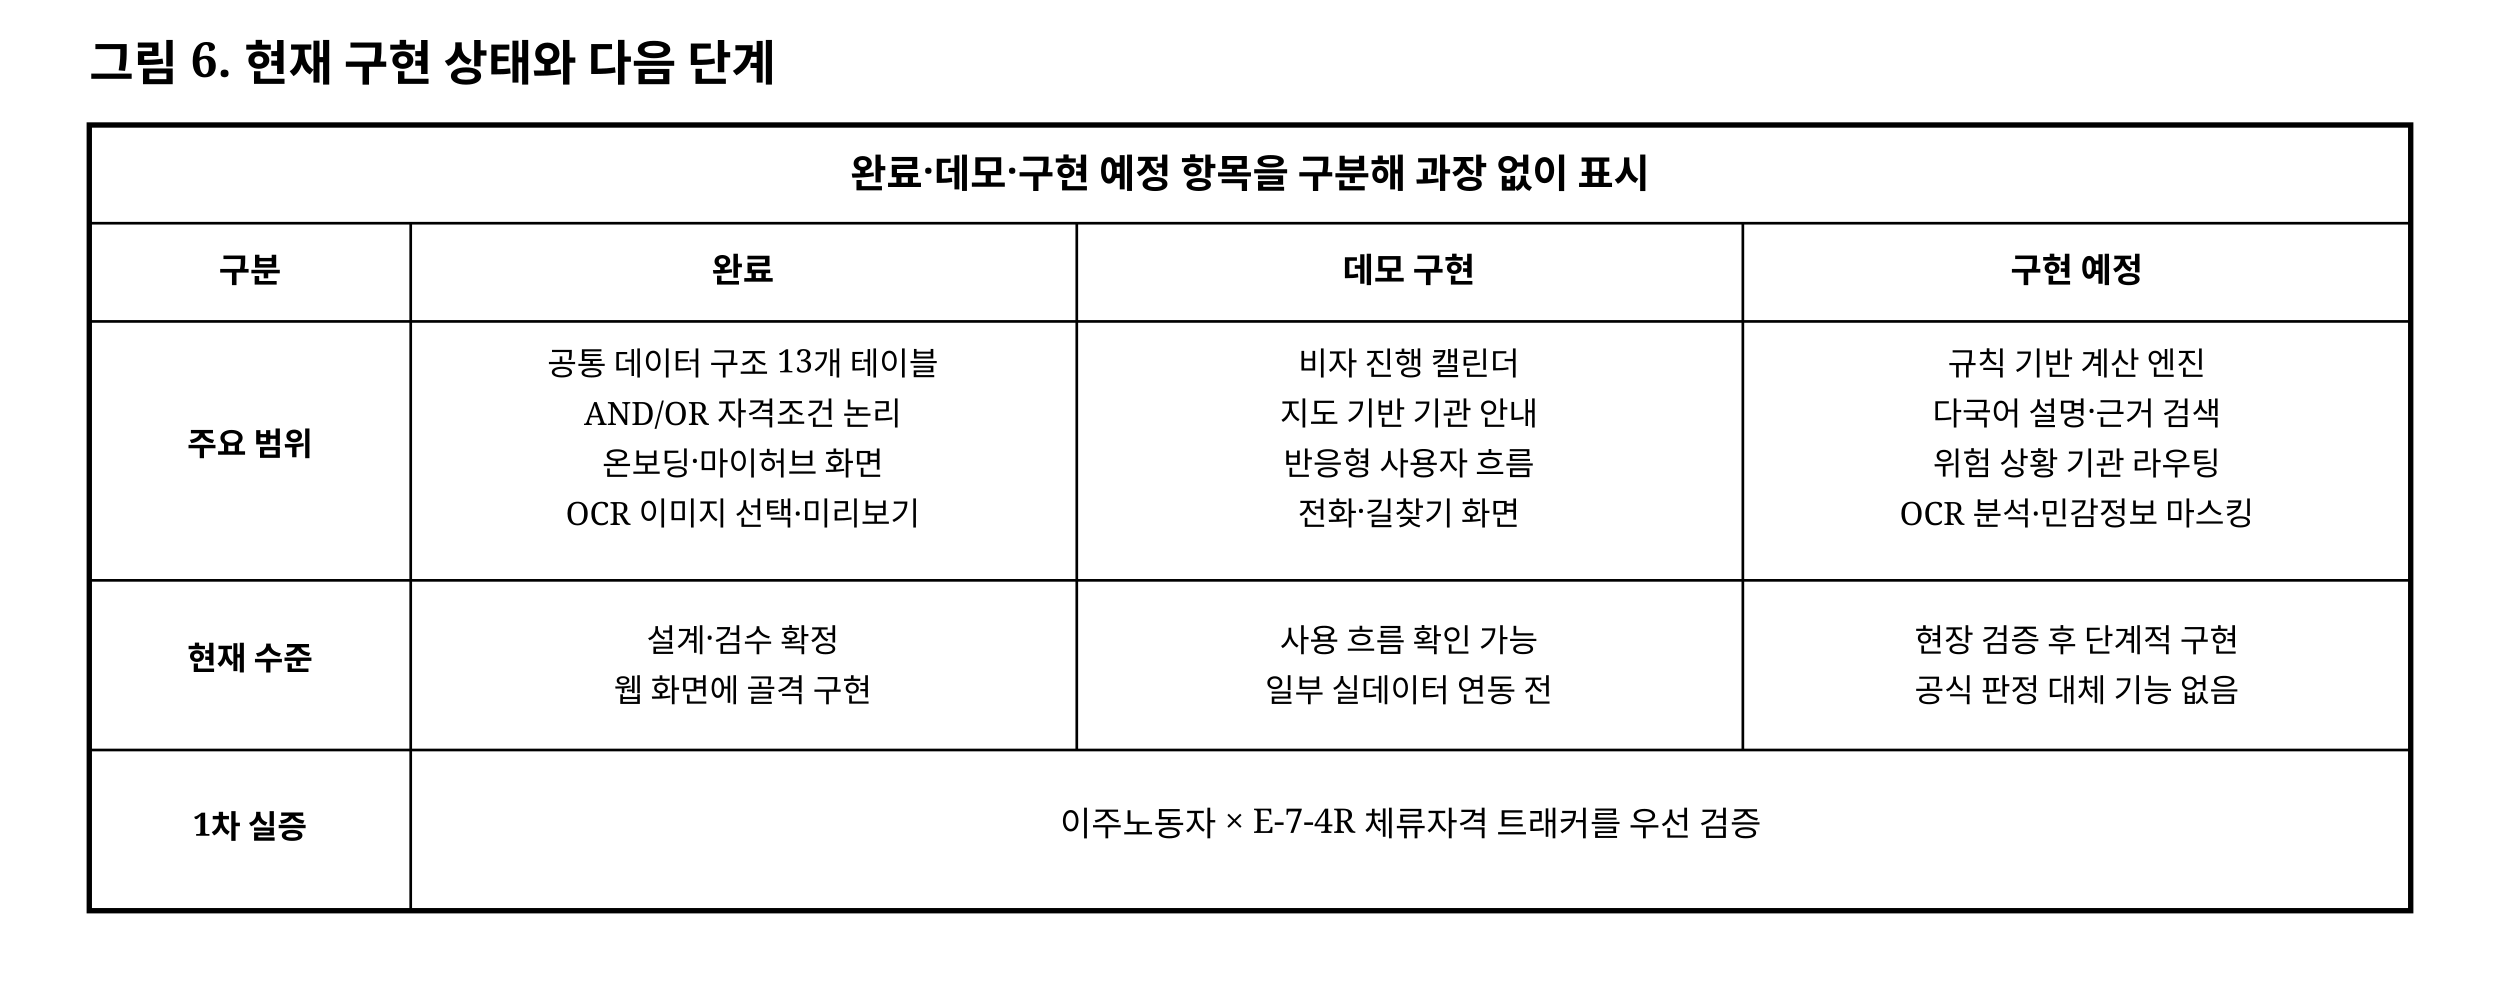
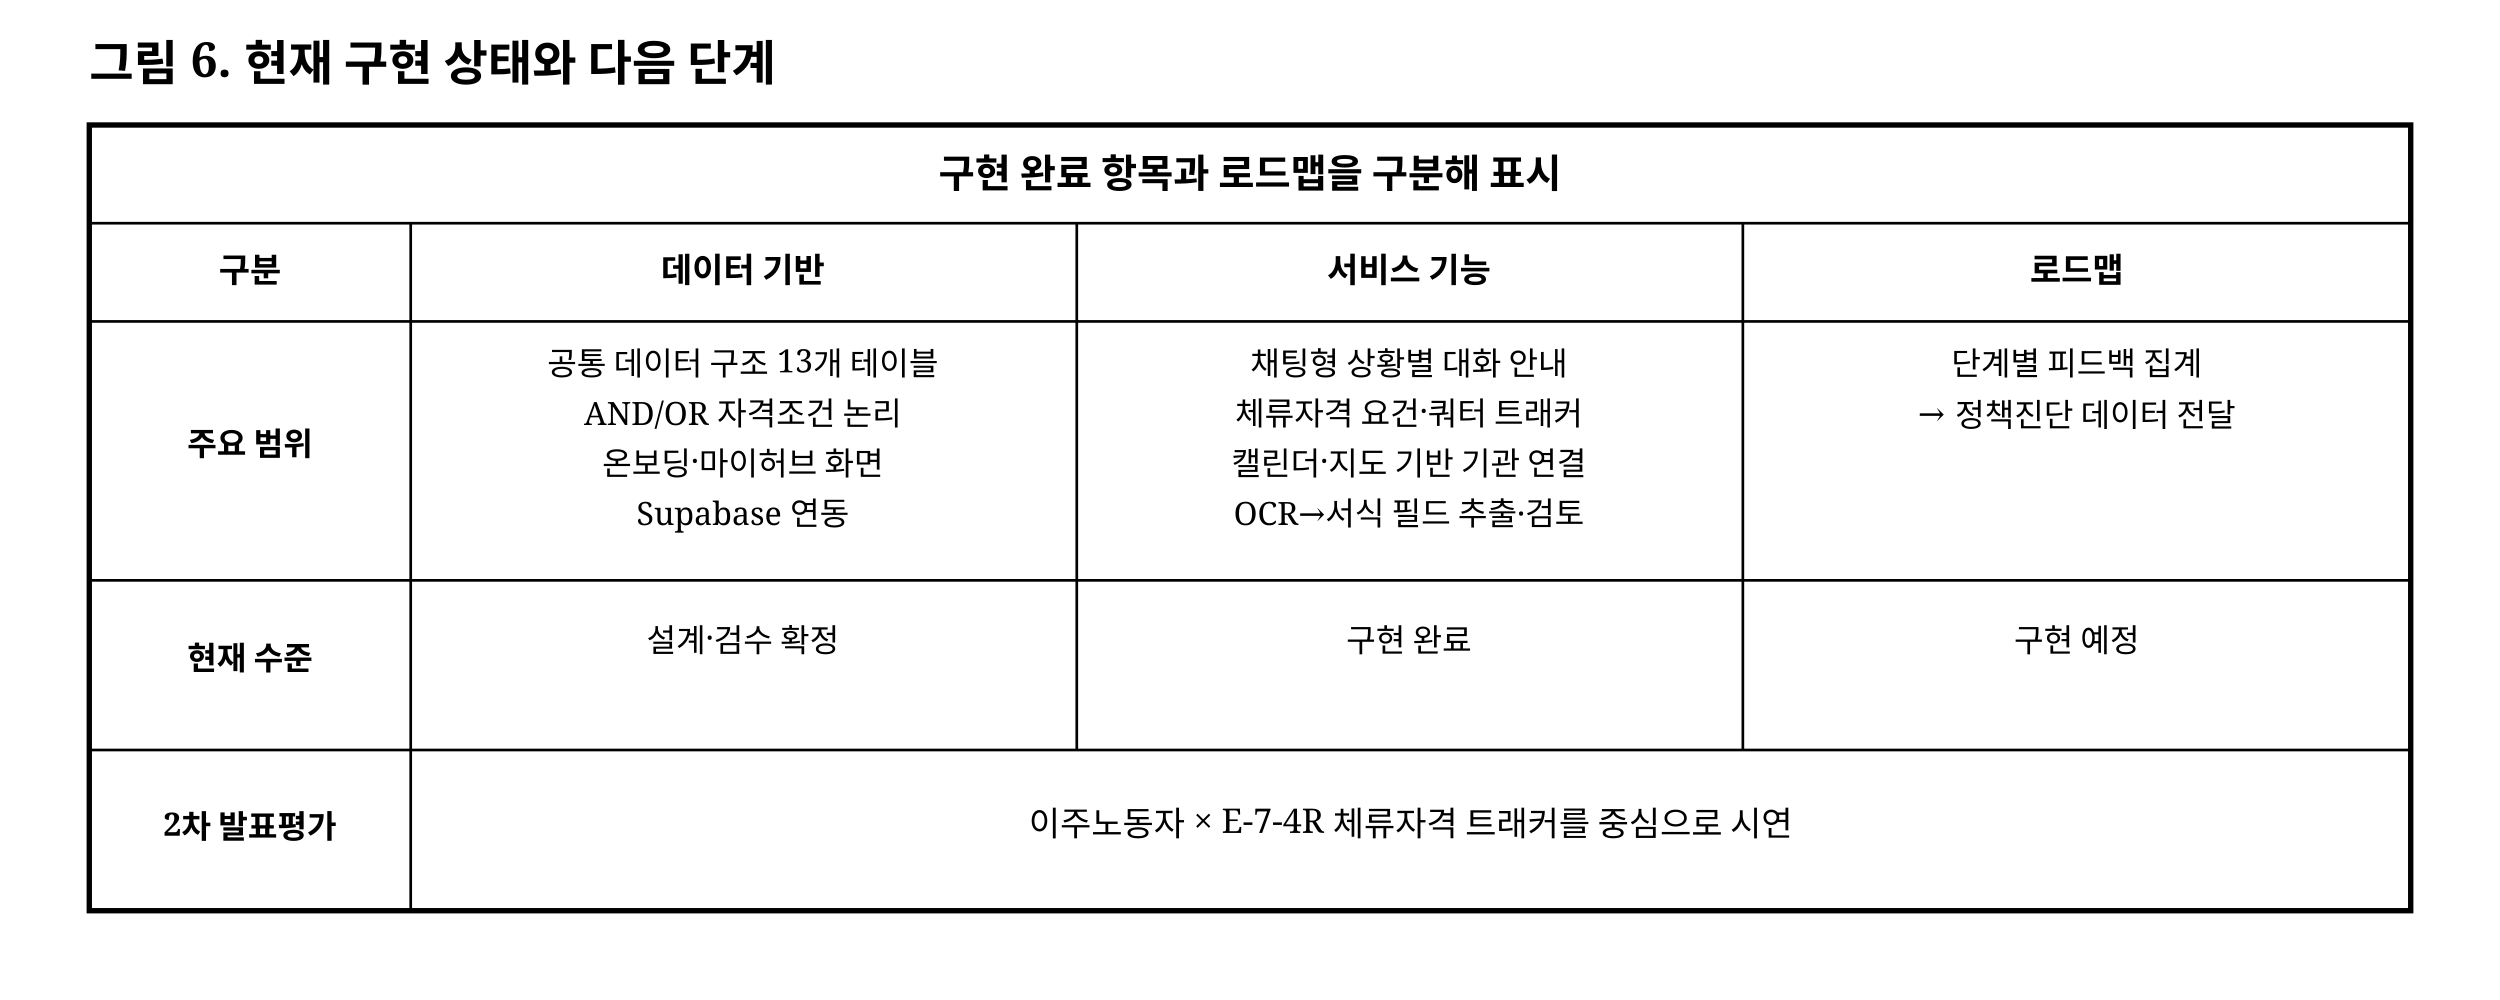
<svg xmlns="http://www.w3.org/2000/svg" width="1400" height="560" viewBox="0 0 1400 560">
  <rect width="1400" height="560" fill="#fff" />
  <g font-family="휴먼명조, Nanum Myeongjo, serif" fill="#000">
    <text x="50" y="45" font-size="27" font-weight="700">그림 6. 현재 구현 상태와 다음 단계</text>
    <rect x="50" y="70" width="1300" height="440" fill="#fff" stroke="#000" stroke-width="3" />
    <line x1="50" y1="125" x2="1350" y2="125" stroke="#000" stroke-width="1.5" />
    <line x1="50" y1="180" x2="1350" y2="180" stroke="#000" stroke-width="1.5" />
    <line x1="50" y1="325" x2="1350" y2="325" stroke="#000" stroke-width="1.5" />
    <line x1="50" y1="420" x2="1350" y2="420" stroke="#000" stroke-width="1.5" />
    <line x1="230" y1="125" x2="230" y2="510" stroke="#000" stroke-width="1.5" />
    <line x1="603" y1="125" x2="603" y2="420" stroke="#000" stroke-width="1.5" />
    <line x1="976" y1="125" x2="976" y2="420" stroke="#000" stroke-width="1.5" />
-     <text x="700" y="105" text-anchor="middle" font-size="22" font-weight="700">완료·데모·구현 예정 항목을 구분해 과장 없이 표시</text>
+     <text x="700" y="105" text-anchor="middle" font-size="22" font-weight="700">구현 완료 항목과 로드맵을 구분해 표시</text>
    <g text-anchor="middle" font-size="19" font-weight="700">
      <text x="140" y="158">구분</text>
-       <text x="416" y="158">완료</text>
-       <text x="789" y="158">데모 구현</text>
-       <text x="1163" y="158">구현 예정</text>
+       <text x="416" y="158">데이터 기반</text>
+       <text x="789" y="158">서비스 기능</text>
+       <text x="1163" y="158">로드맵</text>
    </g>
    <g text-anchor="middle" font-size="18">
      <text x="140" y="255" font-weight="700">주요 범위</text>
      <text x="416" y="210">공통 데이터 구조 13개 테이블</text>
      <text x="416" y="238">AND/OR 자격조건 논리</text>
      <text x="416" y="266">온보딩·마이허브 화면</text>
-       <text x="416" y="294">OCR 이미지 선택·미리보기</text>
-       <text x="789" y="210">비자 진행 캘린더</text>
-       <text x="789" y="238">지도 기반 기관 안내</text>
-       <text x="789" y="266">반응형 사용자 흐름</text>
-       <text x="789" y="294">전화·길찾기 화면</text>
-       <text x="1163" y="210">규칙 기반 계산 엔진</text>
-       <text x="1163" y="238">다국어 설명·근거 검색</text>
-       <text x="1163" y="266">위험 상황 기관 라우팅</text>
-       <text x="1163" y="294">OCR 분석·민감정보 마스킹</text>
+       <text x="416" y="294">Supabase 연동</text>
+       <text x="789" y="210">채팅형 상황별 대화 안내</text>
+       <text x="789" y="238">체류자격 요건·쿼터 트래커</text>
+       <text x="789" y="266">캘린더·지도 기반 기관 연결</text>
+       <text x="789" y="294">OCR→서식 필드 추출·검토</text>
+       <text x="1163" y="210">단계별 피드백 집계</text>
+       <text x="1163" y="238">→ 정책진단 데이터 전달</text>
      <text x="140" y="375" font-weight="700">현재 수준</text>
      <text x="416" y="365">설계·검수 확정</text>
-       <text x="416" y="393">웹 화면에 골격 구현</text>
-       <text x="789" y="365">사용 흐름 확인 가능</text>
-       <text x="789" y="393">일부 실데이터 연동 전</text>
-       <text x="1163" y="365">현장 검증 후 단계적 구현</text>
-       <text x="1163" y="393">공식 판정 대체 기능 없음</text>
+       <text x="416" y="393" />
+       <text x="789" y="365">구현 완료</text>
+       <text x="789" y="393" />
+       <text x="1163" y="365">구현 예정</text>
+       <text x="1163" y="393" />
    </g>
-     <text x="140" y="468" text-anchor="middle" font-size="18" font-weight="700">1차 실증</text>
-     <text x="790" y="468" text-anchor="middle" font-size="19">이주노동자 × E-7-4R 체류자격 트래커를 우선 검증</text>
+     <text x="140" y="468" text-anchor="middle" font-size="18" font-weight="700">2차 발표평가</text>
+     <text x="790" y="468" text-anchor="middle" font-size="19">이주노동자 × E-7-4R 체류자격 트래커를 중심으로 시연</text>
  </g>
</svg>
